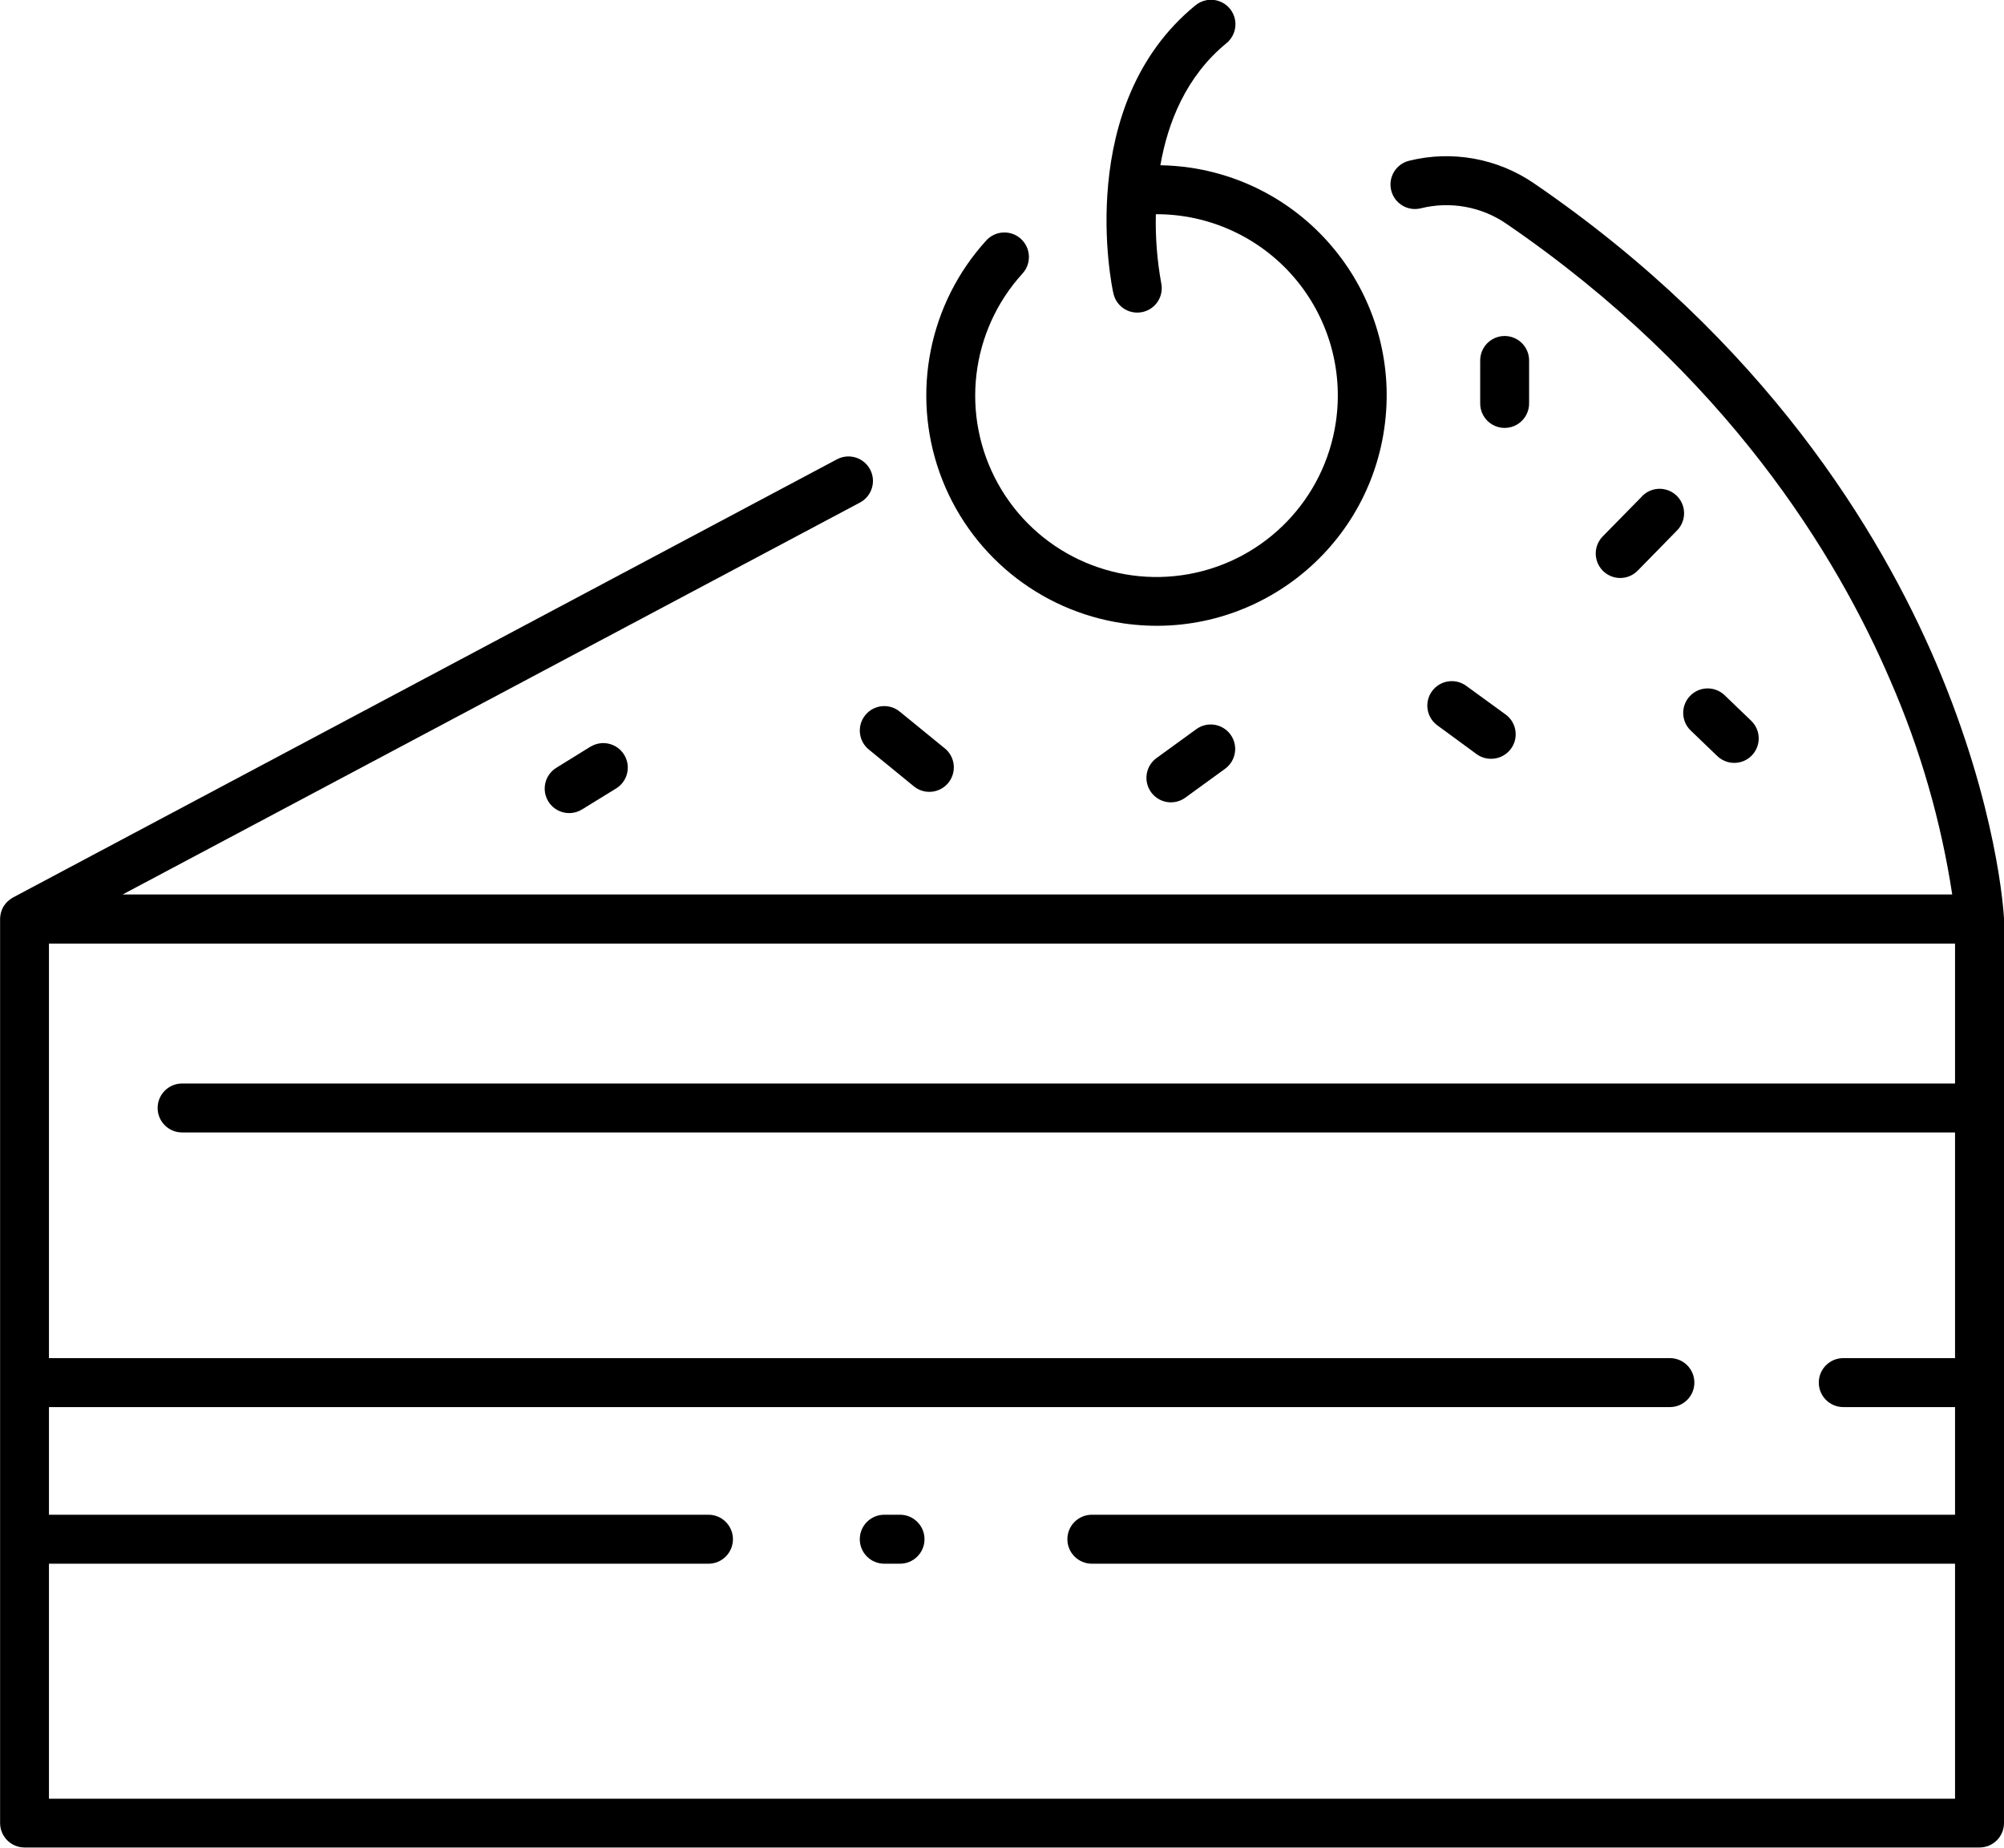
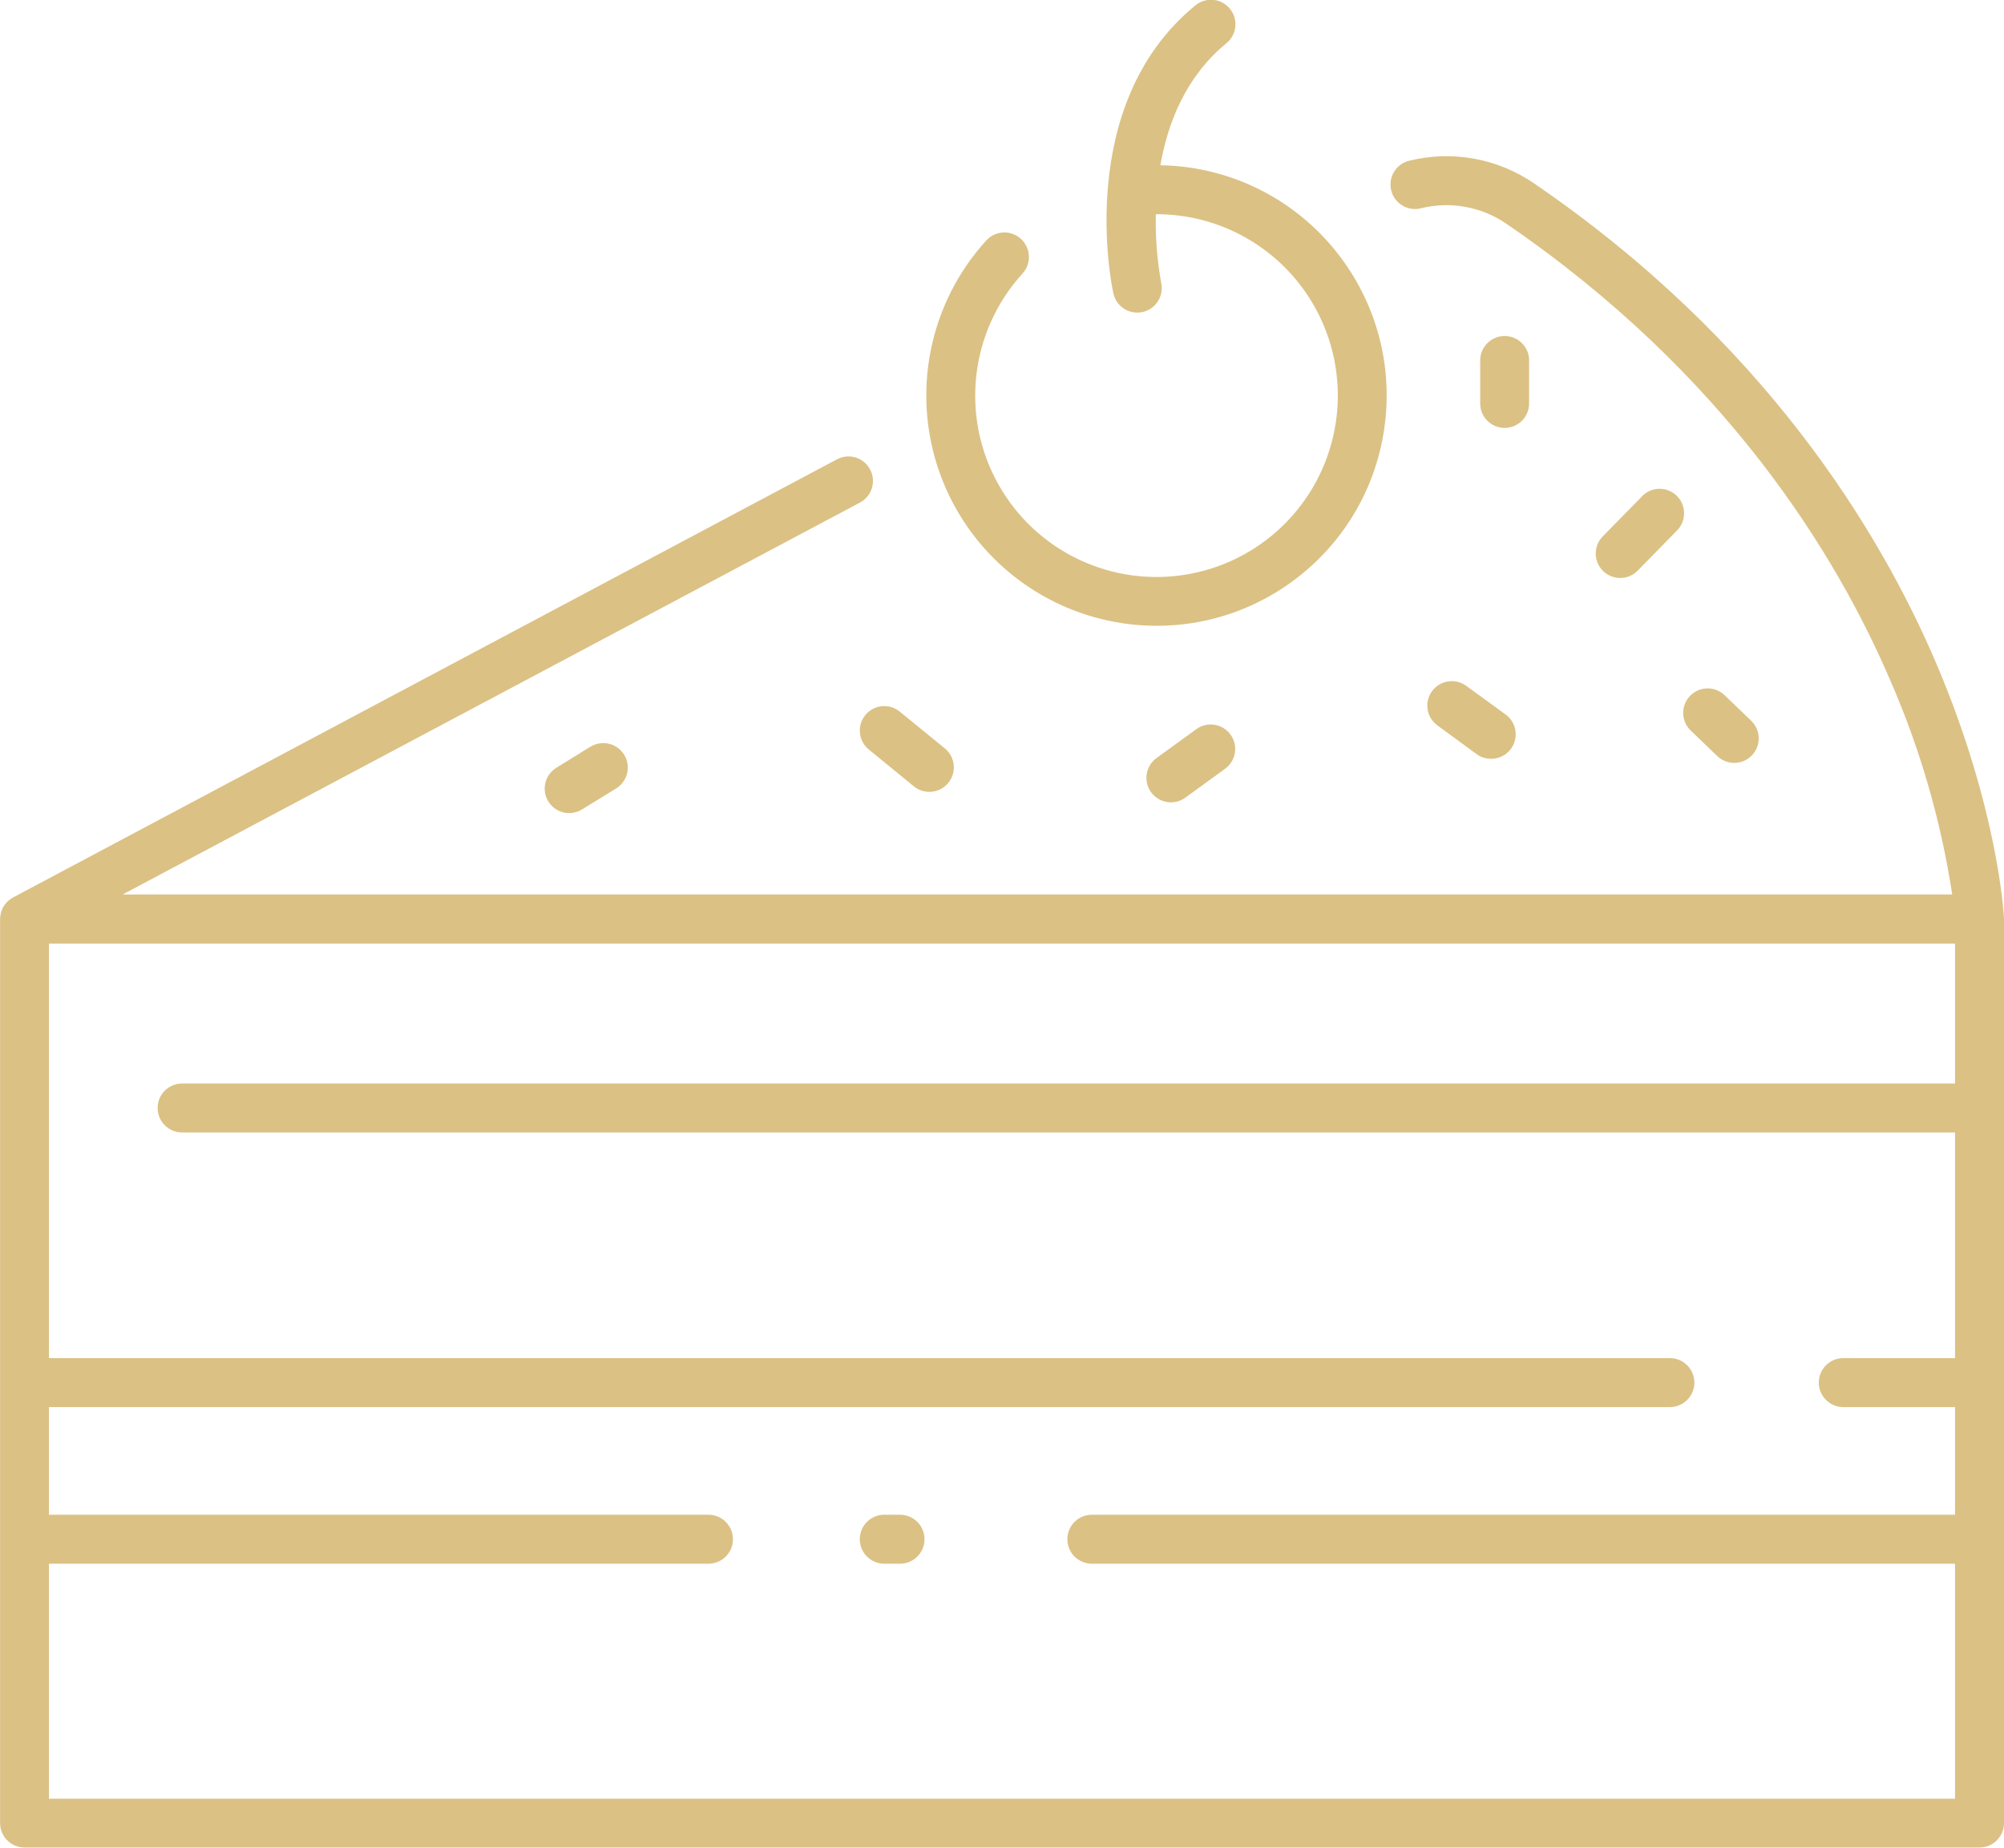
- <svg xmlns="http://www.w3.org/2000/svg" viewBox="0 0 441.27 406.75">
+ <svg xmlns="http://www.w3.org/2000/svg" viewBox="0 0 441.27 406.75" fill="#dbc184">
  <g data-name="Layer 2" id="Layer_2">
    <g data-name="cake, sweet, dessert, slice, food, meal, fast, restaurant, junk, fastfood" id="cake_sweet_dessert_slice_food_meal_fast_restaurant_junk_fastfood">
      <path d="M441.26,202.07c-.05-1-1.39-24.23-14.86-55.91C414,117.07,388.6,75.09,337.7,40.31a34.13,34.13,0,0,0-27.42-4.92,5.39,5.39,0,1,0,2.58,10.47,23.33,23.33,0,0,1,18.76,3.35c48.55,33.18,72.84,73.08,84.67,100.72a189.23,189.23,0,0,1,13.58,47H27l162.36-86.29a5.39,5.39,0,1,0-5.06-9.52L2.86,197.59a2.53,2.53,0,0,0-.27.18l-.34.21c-.17.13-.33.26-.48.4l-.25.23a5.27,5.27,0,0,0-.48.58l-.13.17a5.73,5.73,0,0,0-.46.84c0,.1-.06.19-.1.29a4.88,4.88,0,0,0-.2.65c0,.12,0,.23-.06.35a4.9,4.9,0,0,0-.07.67c0,.06,0,.13,0,.19v199a5.39,5.39,0,0,0,5.39,5.39H435.88a5.39,5.39,0,0,0,5.39-5.39v-199a.68.68,0,0,0,0-.14C441.25,202.16,441.26,202.12,441.26,202.07ZM10.78,396V344.26H156a5.39,5.39,0,1,0,0-10.78H10.78v-23.7H367.7a5.39,5.39,0,0,0,0-10.78H10.78V207.74H430.49v30.8H40.1a5.39,5.39,0,1,0,0,10.78H430.49V299H405.88a5.39,5.39,0,0,0,0,10.78h24.61v23.7H240.42a5.39,5.39,0,1,0,0,10.78H430.49V396Z" />
      <path d="M198.18,333.48h-3.47a5.39,5.39,0,0,0,0,10.78h3.47a5.39,5.39,0,0,0,0-10.78Z" />
      <path d="M304.8,94.41A50.71,50.71,0,0,0,262,36.9a52.55,52.55,0,0,0-6.49-.52C257.14,27,261.15,16.83,270,9.56a5.39,5.39,0,1,0-6.84-8.33c-26.62,21.84-18.41,61.65-18,63.34a5.37,5.37,0,0,0,5.26,4.25,5.52,5.52,0,0,0,1.14-.12,5.38,5.38,0,0,0,4.13-6.4,75.2,75.2,0,0,1-1.18-15.14,39.91,39.91,0,0,1,39.65,45.69,39.92,39.92,0,1,1-69-32.64,5.39,5.39,0,1,0-8-7.26,50.7,50.7,0,0,0,30.16,84.28A50.66,50.66,0,0,0,304.8,94.41Z" />
      <path d="M190.54,157.43a5.39,5.39,0,0,0,.76,7.58l9.92,8.1a5.34,5.34,0,0,0,3.4,1.22,5.39,5.39,0,0,0,3.42-9.57l-9.92-8.09A5.38,5.38,0,0,0,190.54,157.43Z" />
      <path d="M130.07,164.35,122.55,169a5.39,5.39,0,1,0,5.65,9.18l7.52-4.63a5.39,5.39,0,0,0-5.65-9.18Z" />
      <path d="M263.42,160.53l-8.76,6.36a5.39,5.39,0,0,0,6.34,8.72l8.76-6.36a5.39,5.39,0,0,0-6.34-8.72Z" />
      <path d="M315.33,152.16a5.39,5.39,0,0,0,1.16,7.53l8.68,6.36a5.32,5.32,0,0,0,3.18,1,5.39,5.39,0,0,0,3.19-9.74L322.86,151A5.39,5.39,0,0,0,315.33,152.16Z" />
      <path d="M361.51,109.34,353,118a5.39,5.39,0,1,0,7.7,7.54l8.5-8.68a5.39,5.39,0,1,0-7.7-7.54Z" />
      <path d="M336.7,88.59v-9a5.39,5.39,0,1,0-10.77,0v9a5.39,5.39,0,1,0,10.77,0Z" />
      <path d="M378.06,166.38a5.39,5.39,0,1,0,7.48-7.76L379.69,153a5.39,5.39,0,0,0-7.48,7.76Z" />
    </g>
  </g>
</svg>
